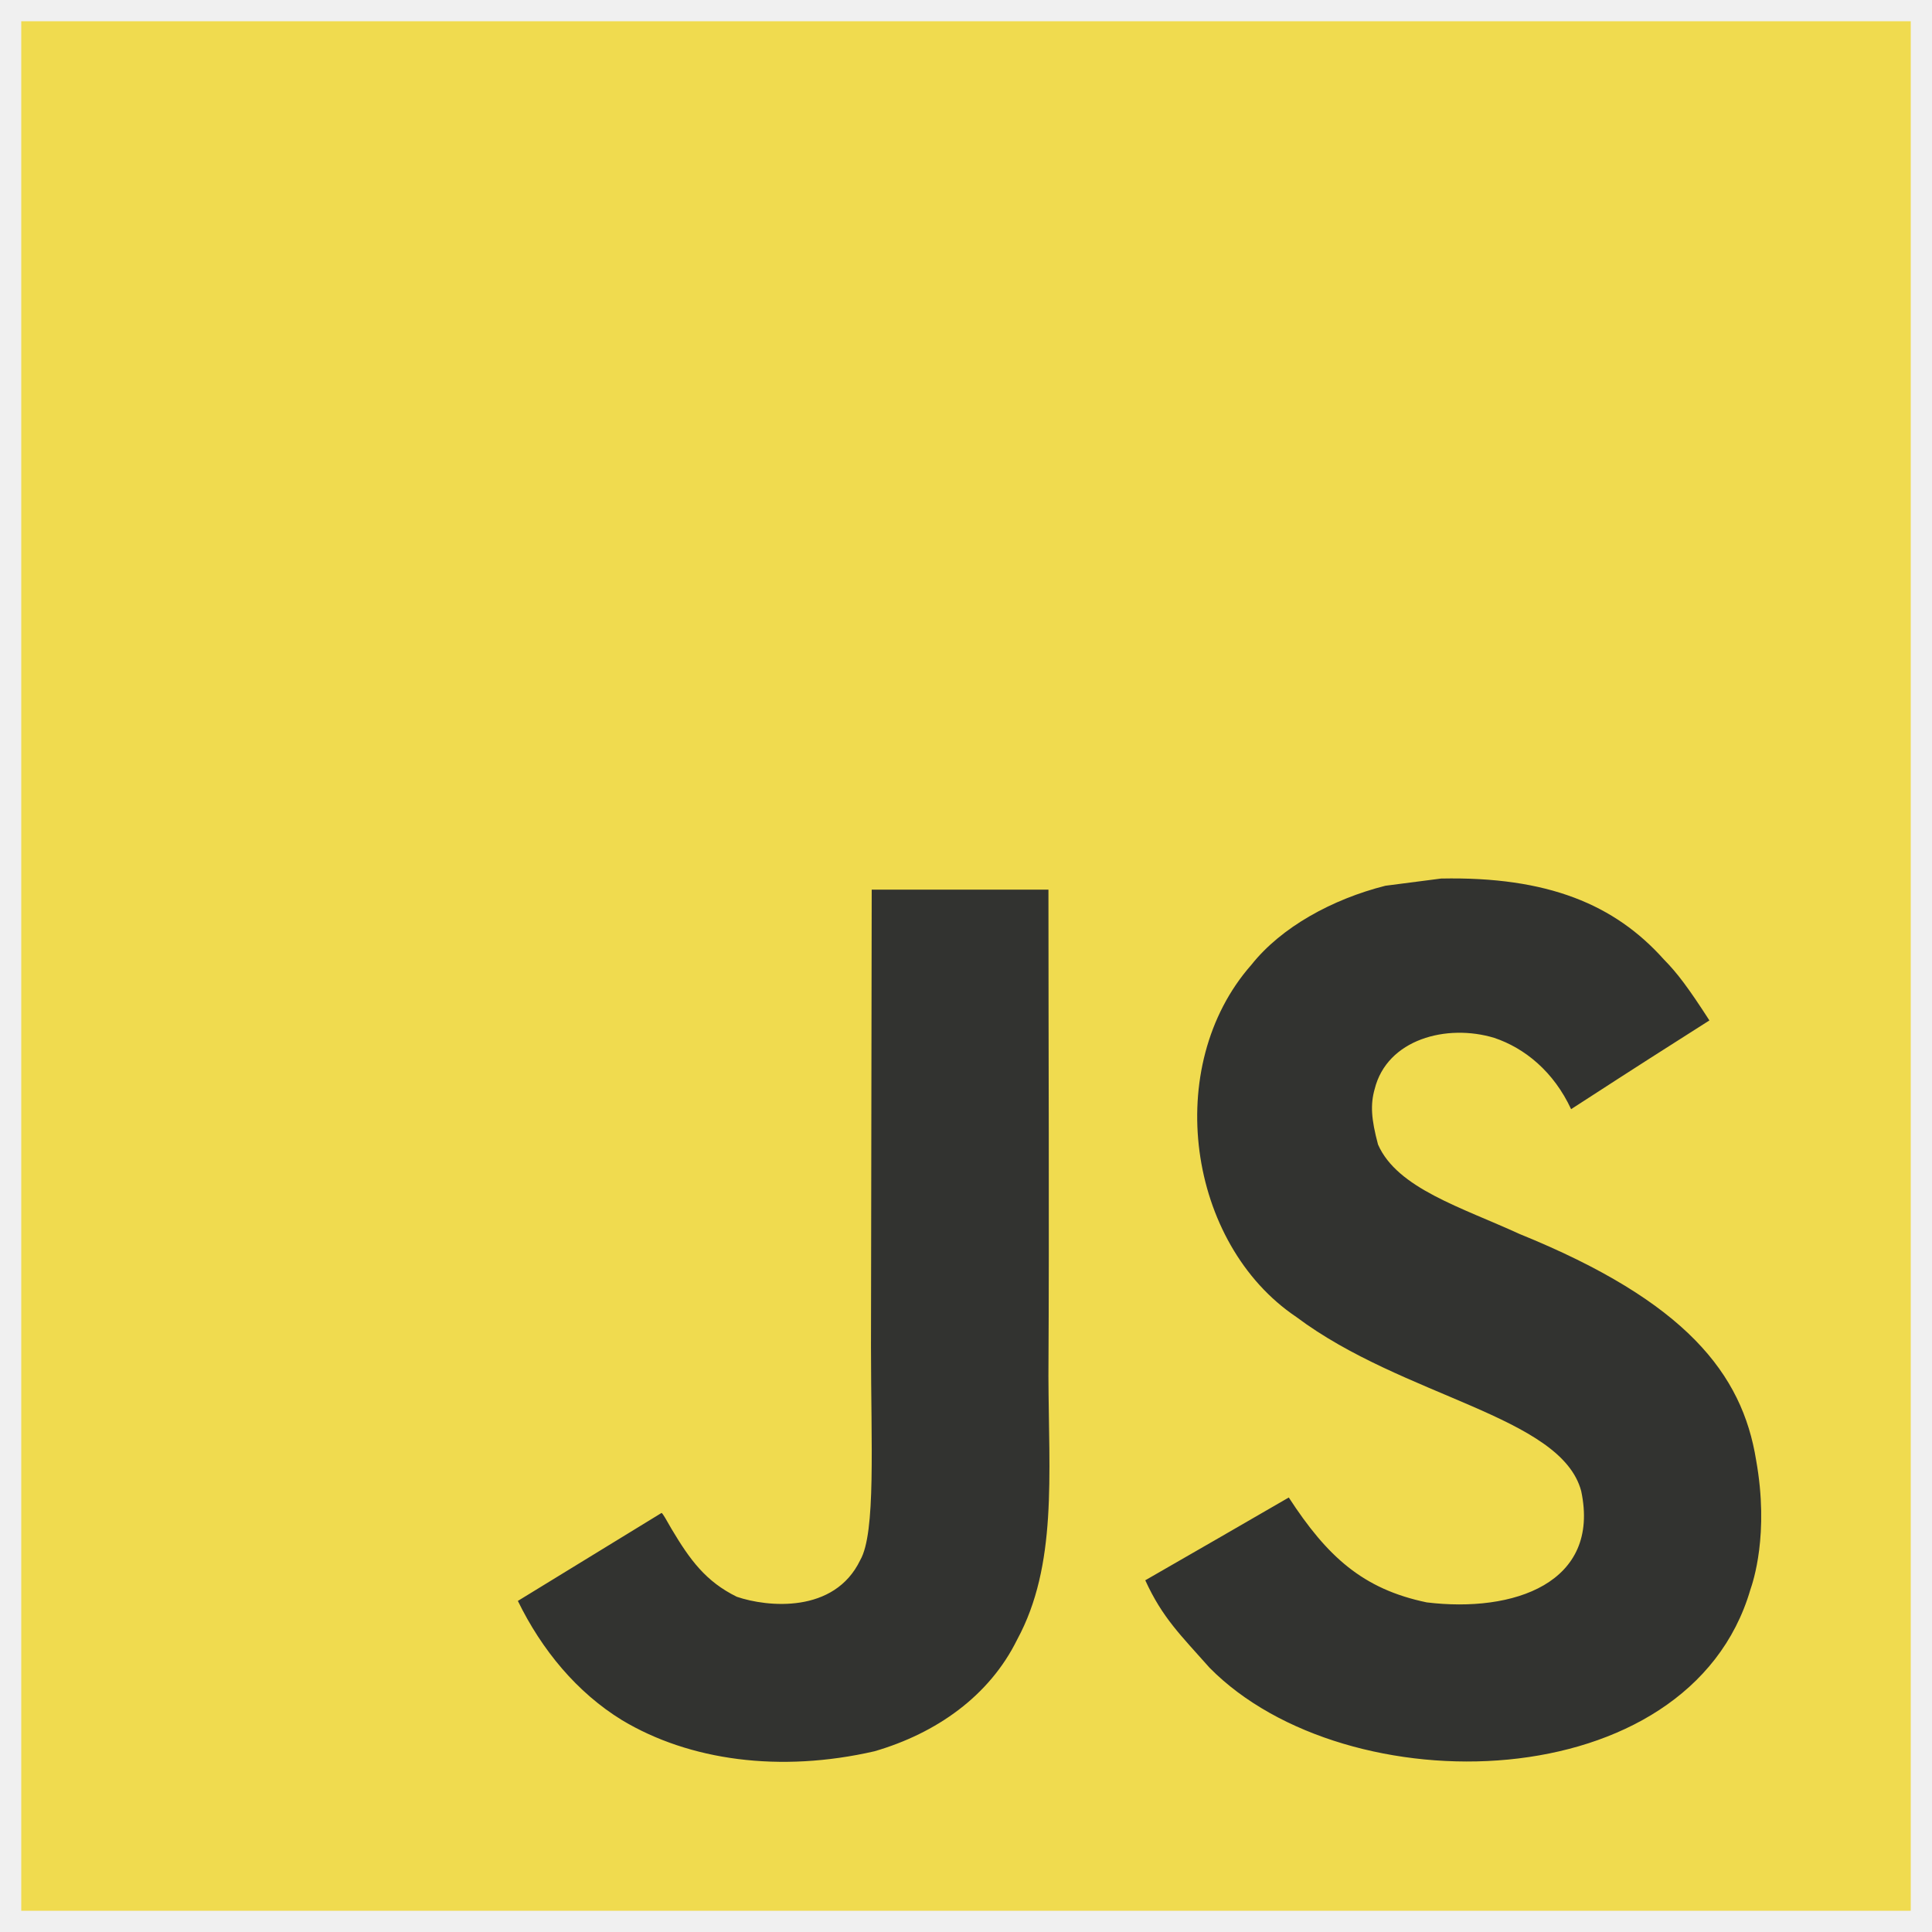
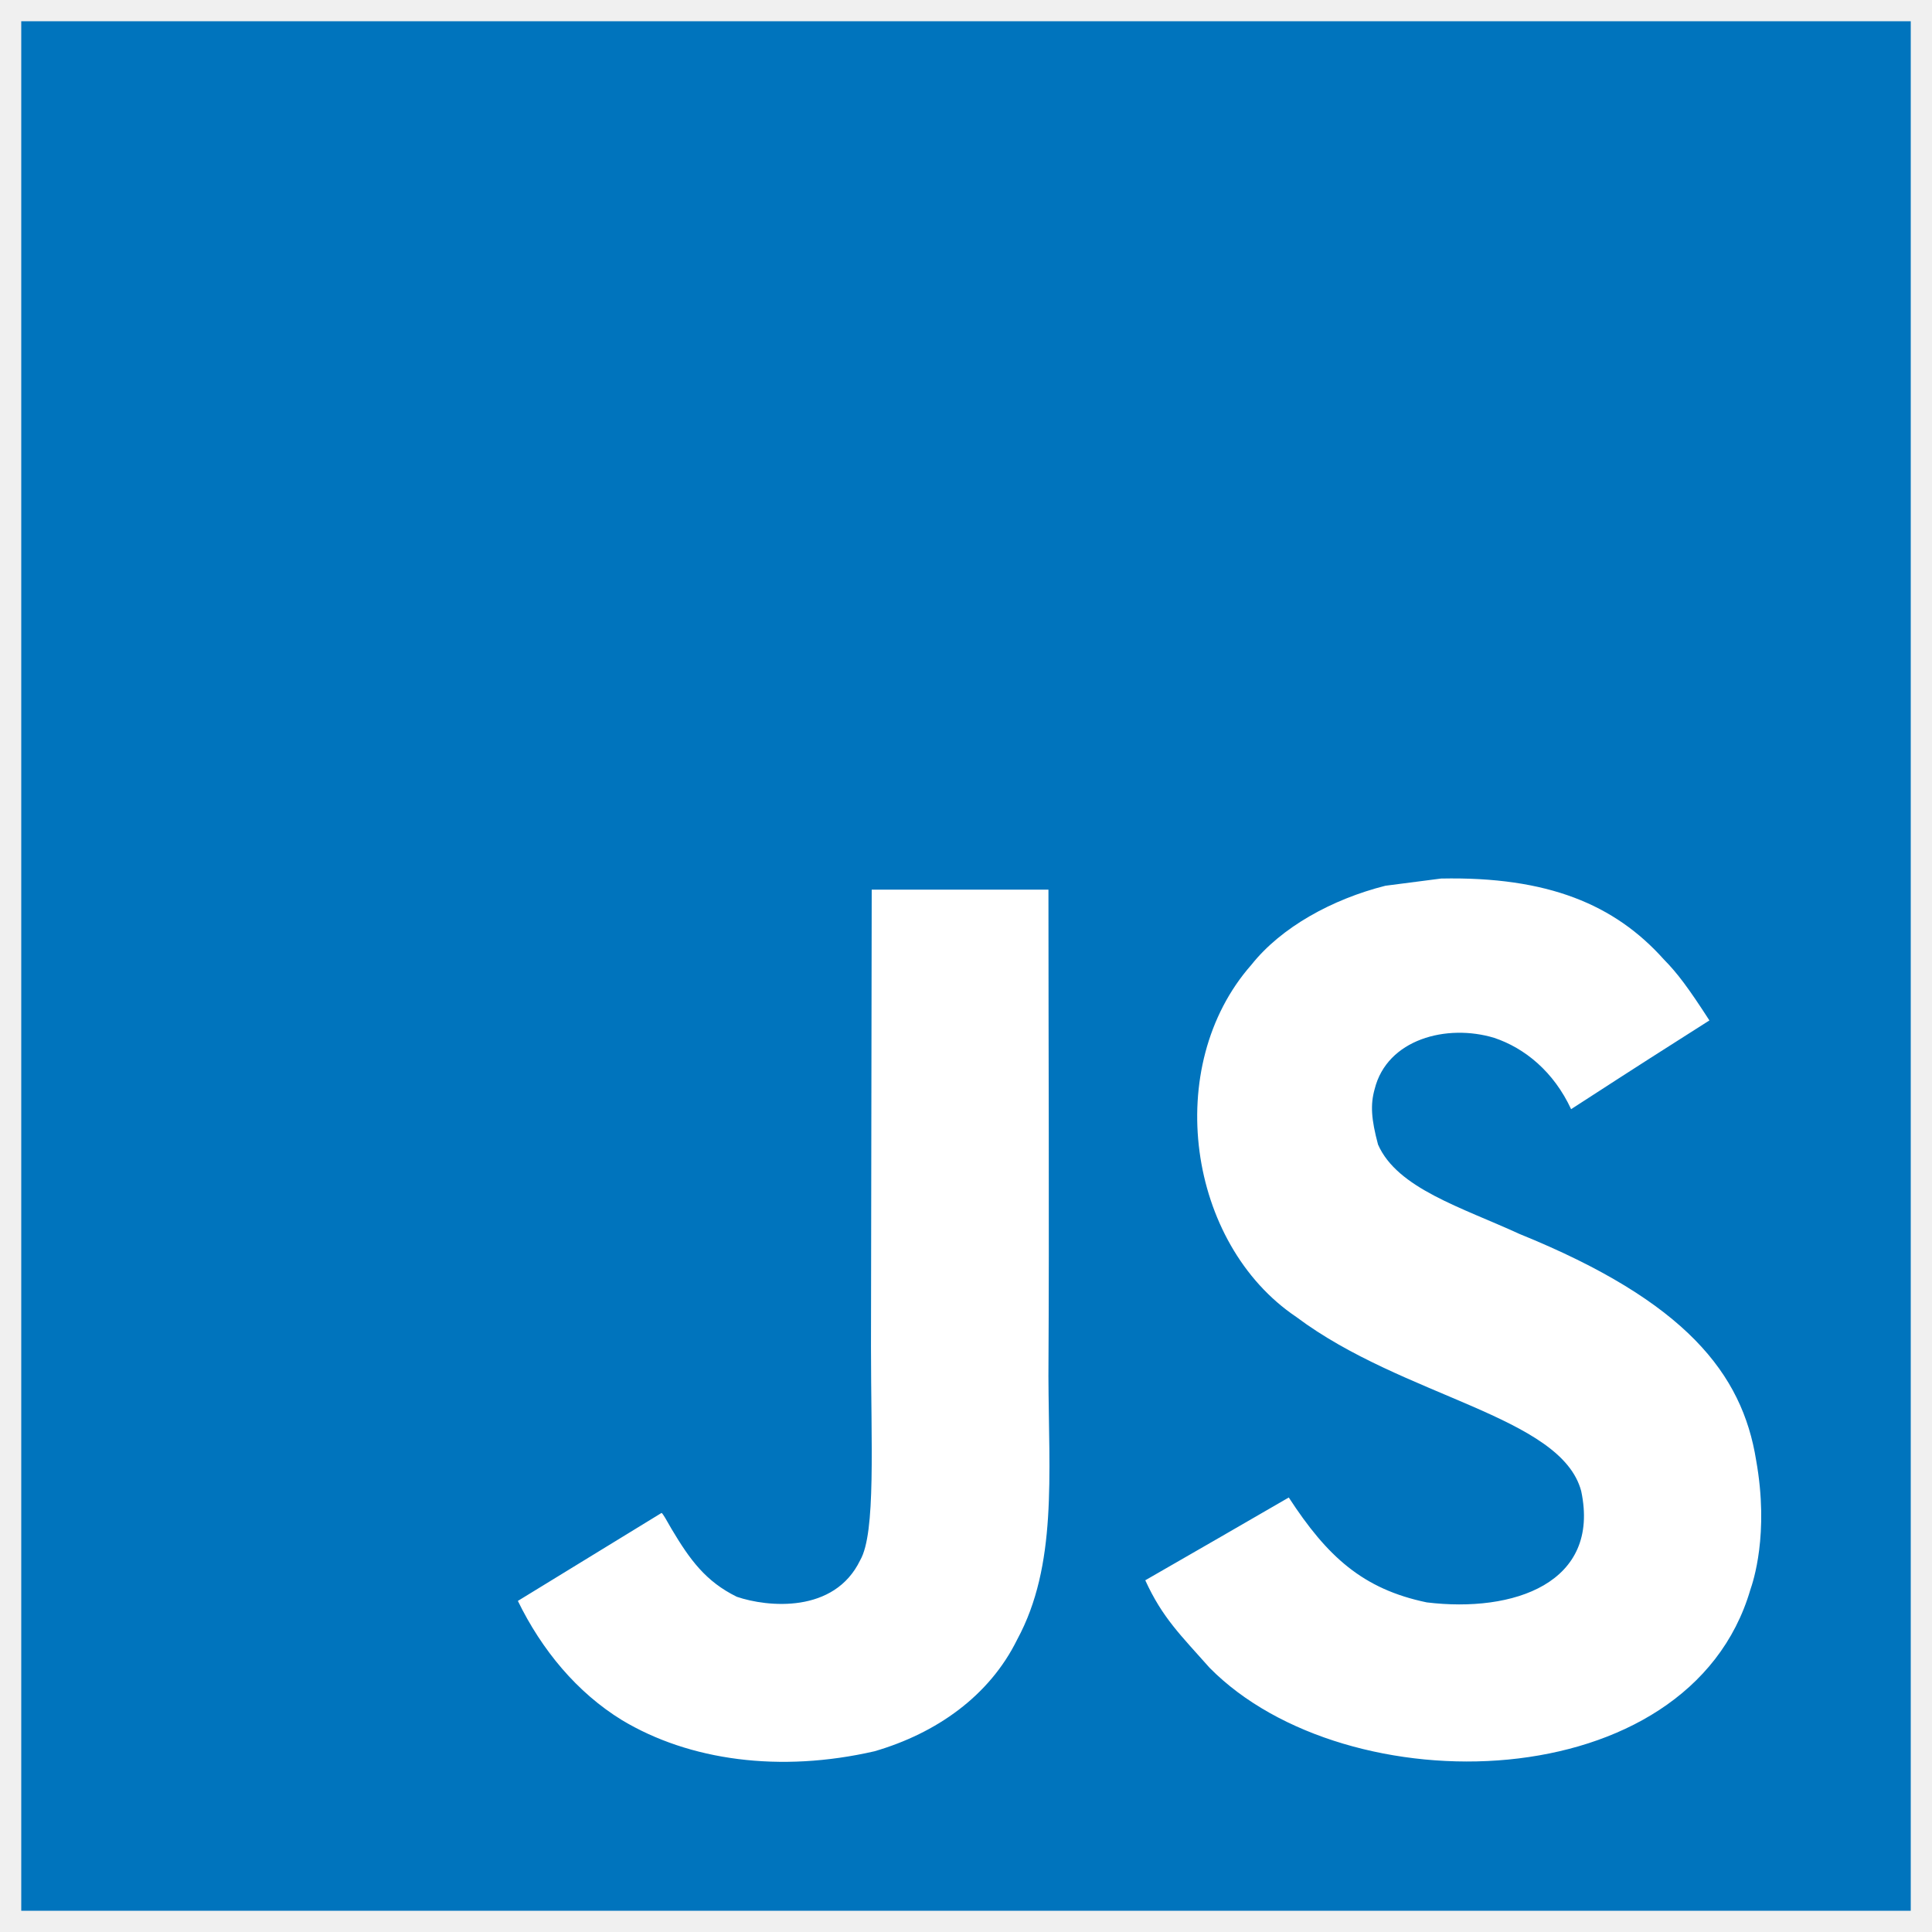
<svg xmlns="http://www.w3.org/2000/svg" viewBox="0 0 128 128">
-   <path fill="#F0DB4F" d="M1.408 1.408h125.184v125.185H1.408z" />
-   <path fill="#323330" d="M116.347 96.736c-.917-5.711-4.641-10.508-15.672-14.981-3.832-1.761-8.104-3.022-9.377-5.926-.452-1.69-.512-2.642-.226-3.665.821-3.32 4.784-4.355 7.925-3.403 2.023.678 3.938 2.237 5.093 4.724 5.402-3.498 5.391-3.475 9.163-5.879-1.381-2.141-2.118-3.129-3.022-4.045-3.249-3.629-7.676-5.498-14.756-5.355l-3.688.477c-3.534.893-6.902 2.748-8.877 5.235-5.926 6.724-4.236 18.492 2.975 23.335 7.104 5.332 17.54 6.545 18.873 11.531 1.297 6.104-4.486 8.08-10.234 7.378-4.236-.881-6.592-3.034-9.139-6.949-4.688 2.713-4.688 2.713-9.508 5.485 1.143 2.499 2.344 3.63 4.26 5.795 9.068 9.198 31.76 8.746 35.83-5.176.165-.478 1.261-3.666.38-8.581zM69.462 58.943H57.753l-.048 30.272c0 6.438.333 12.34-.714 14.149-1.713 3.558-6.152 3.117-8.175 2.427-2.059-1.012-3.106-2.451-4.319-4.485-.333-.584-.583-1.036-.667-1.071l-9.52 5.83c1.583 3.249 3.915 6.069 6.902 7.901 4.462 2.678 10.459 3.499 16.731 2.059 4.082-1.189 7.604-3.652 9.448-7.401 2.666-4.915 2.094-10.864 2.07-17.444.06-10.735.001-21.468.001-32.237z" />
+   <path fill="#0074BD" d="M1.408 1.408h125.184v125.185H1.408z" />
+   <path fill="#FFFFFF" d="M116.347 96.736c-.917-5.711-4.641-10.508-15.672-14.981-3.832-1.761-8.104-3.022-9.377-5.926-.452-1.69-.512-2.642-.226-3.665.821-3.32 4.784-4.355 7.925-3.403 2.023.678 3.938 2.237 5.093 4.724 5.402-3.498 5.391-3.475 9.163-5.879-1.381-2.141-2.118-3.129-3.022-4.045-3.249-3.629-7.676-5.498-14.756-5.355l-3.688.477c-3.534.893-6.902 2.748-8.877 5.235-5.926 6.724-4.236 18.492 2.975 23.335 7.104 5.332 17.54 6.545 18.873 11.531 1.297 6.104-4.486 8.08-10.234 7.378-4.236-.881-6.592-3.034-9.139-6.949-4.688 2.713-4.688 2.713-9.508 5.485 1.143 2.499 2.344 3.63 4.26 5.795 9.068 9.198 31.76 8.746 35.83-5.176.165-.478 1.261-3.666.38-8.581zM69.462 58.943H57.753l-.048 30.272c0 6.438.333 12.34-.714 14.149-1.713 3.558-6.152 3.117-8.175 2.427-2.059-1.012-3.106-2.451-4.319-4.485-.333-.584-.583-1.036-.667-1.071l-9.52 5.83c1.583 3.249 3.915 6.069 6.902 7.901 4.462 2.678 10.459 3.499 16.731 2.059 4.082-1.189 7.604-3.652 9.448-7.401 2.666-4.915 2.094-10.864 2.07-17.444.06-10.735.001-21.468.001-32.237z" />
</svg>
